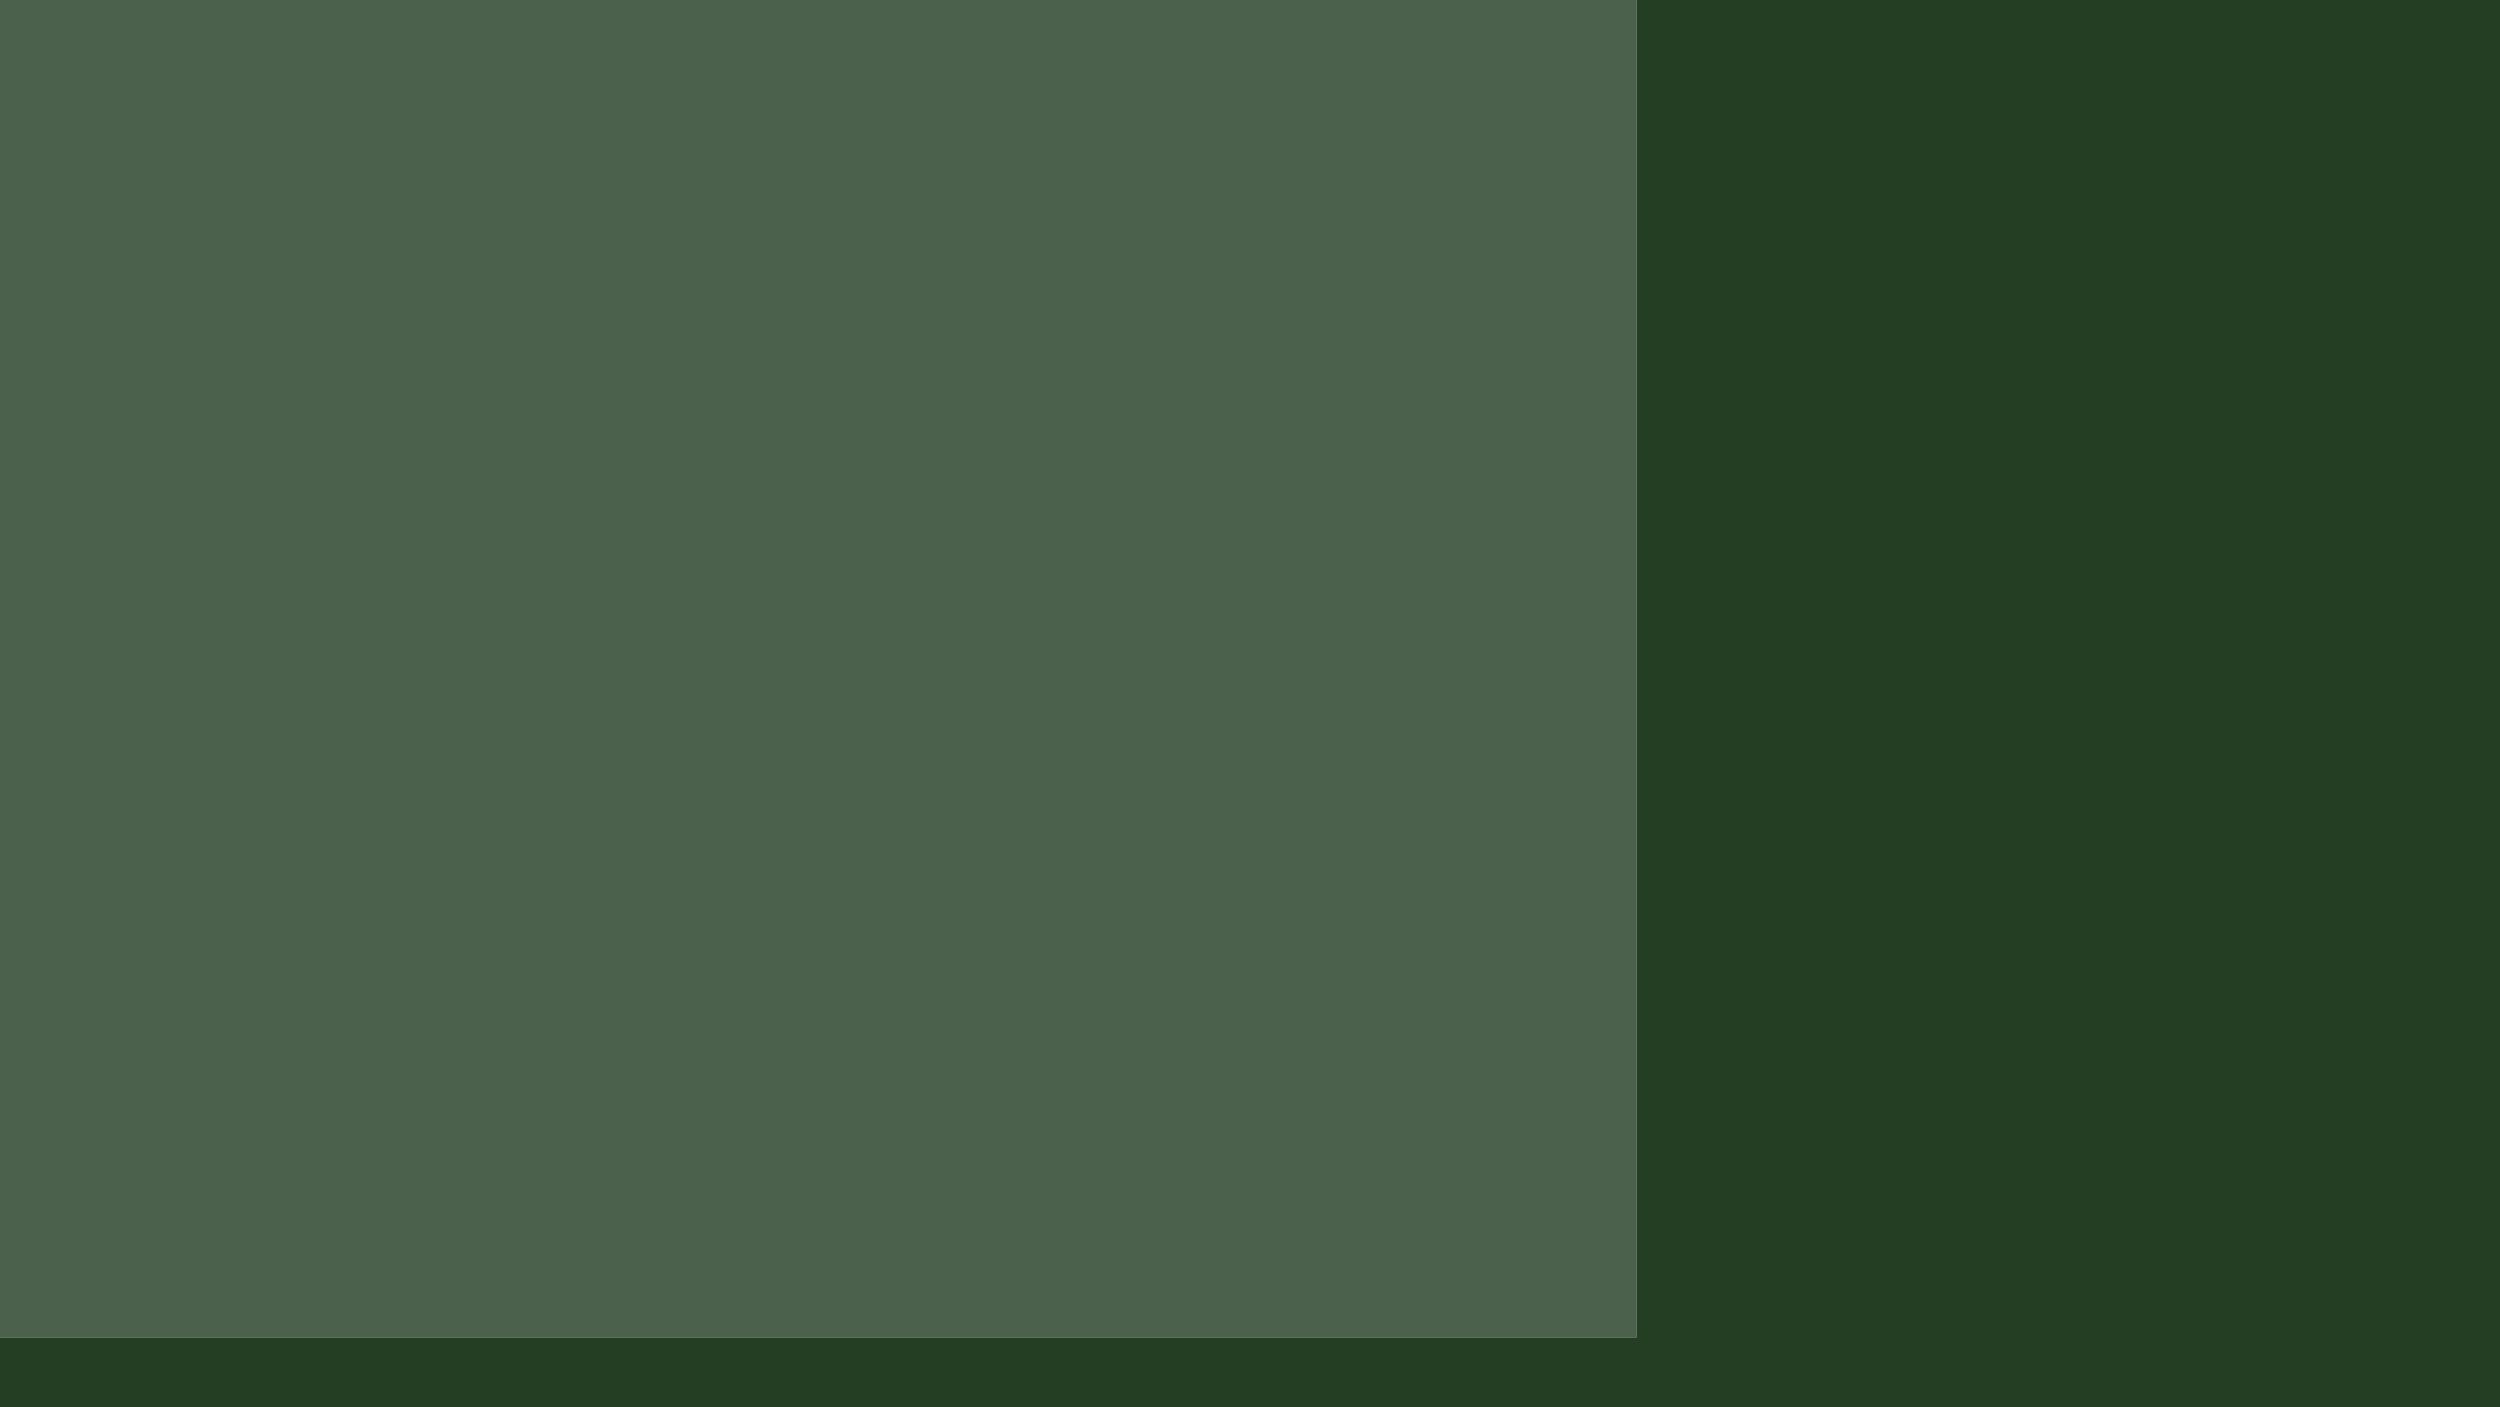
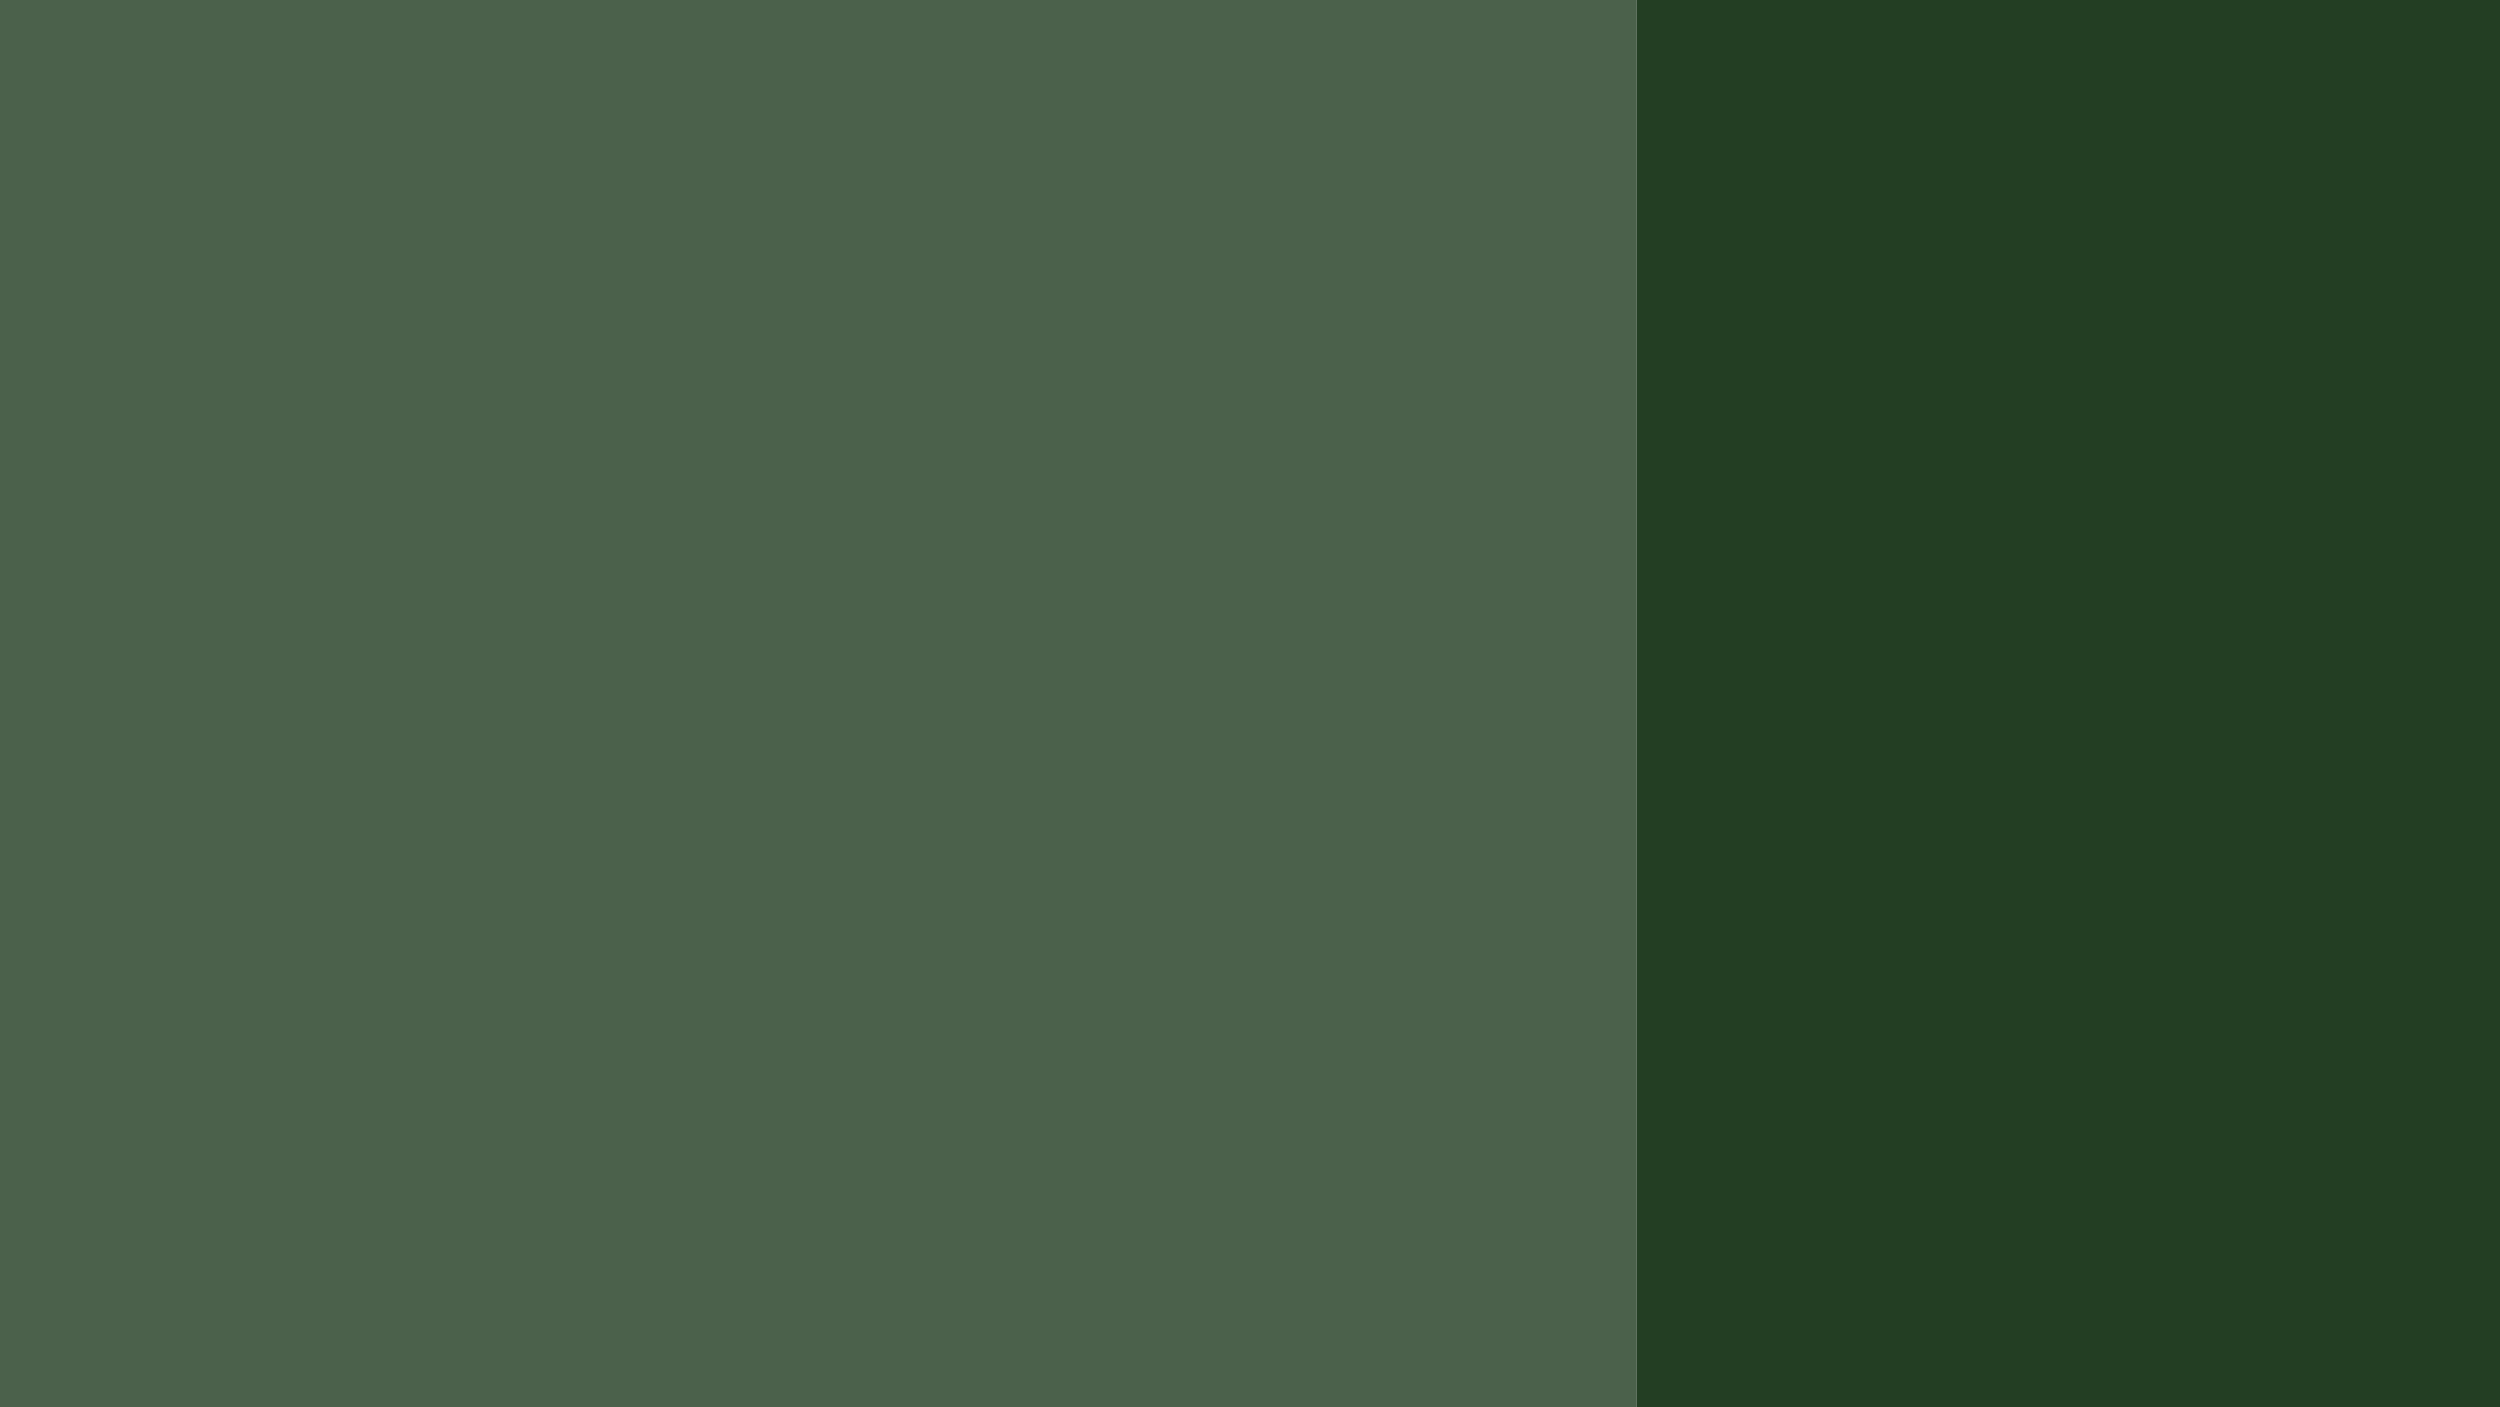
<svg xmlns="http://www.w3.org/2000/svg" xmlns:ns1="http://xml.openoffice.org/svg/export" width="1280" height="720" viewBox="0 0 338.667 190.5" version="1.1" id="svg8">
  <defs id="defs2">
    <clipPath clipPathUnits="userSpaceOnUse" id="presentation_clip_path">
      <rect id="rect10" height="7200" width="12800" y="0" x="0" />
    </clipPath>
    <clipPath clipPathUnits="userSpaceOnUse" id="presentation_clip_path_shrink">
      <rect id="rect13" height="7186" width="12775" y="7" x="12" />
    </clipPath>
    <g id="g18" ns1:id-list="id3" ns1:slide="id1" />
    <g transform="matrix(4.8828125e-4,0,0,-4.8828125e-4,0,0)" id="bullet-char-template-57356">
      <path id="path22" d="M 580,1141 1163,571 580,0 -4,571 Z" />
    </g>
    <g transform="matrix(4.8828125e-4,0,0,-4.8828125e-4,0,0)" id="bullet-char-template-57354">
      <path id="path25" d="M 8,1128 H 1137 V 0 H 8 Z" />
    </g>
    <g transform="matrix(4.8828125e-4,0,0,-4.8828125e-4,0,0)" id="bullet-char-template-10146">
      <path id="path28" d="M 174,0 602,739 174,1481 1456,739 Z M 1358,739 309,1346 659,739 Z" />
    </g>
    <g transform="matrix(4.8828125e-4,0,0,-4.8828125e-4,0,0)" id="bullet-char-template-10132">
      <path id="path31" d="M 2015,739 1276,0 H 717 l 543,543 H 174 v 393 h 1086 l -543,545 h 557 z" />
    </g>
    <g transform="matrix(4.8828125e-4,0,0,-4.8828125e-4,0,0)" id="bullet-char-template-10007">
      <path id="path34" d="m 0,-2 c -7,16 -16,29 -25,39 l 381,530 c -94,256 -141,385 -141,387 0,25 13,38 40,38 9,0 21,-2 34,-5 21,4 42,12 65,25 l 27,-13 111,-251 280,301 64,-25 24,25 c 21,-10 41,-24 62,-43 C 886,937 835,863 770,784 769,783 710,716 594,584 L 774,223 c 0,-27 -21,-55 -63,-84 l 16,-20 C 717,90 699,76 672,76 641,76 570,178 457,381 L 164,-76 c -22,-34 -53,-51 -92,-51 -42,0 -63,17 -64,51 -7,9 -10,24 -10,44 0,9 1,19 2,30 z" />
    </g>
    <g transform="matrix(4.8828125e-4,0,0,-4.8828125e-4,0,0)" id="bullet-char-template-10004">
      <path id="path37" d="M 285,-33 C 182,-33 111,30 74,156 52,228 41,333 41,471 c 0,78 14,145 41,201 34,71 87,106 158,106 53,0 88,-31 106,-94 l 23,-176 c 8,-64 28,-97 59,-98 l 735,706 c 11,11 33,17 66,17 42,0 63,-15 63,-46 V 965 c 0,-36 -10,-64 -30,-84 L 442,47 C 390,-6 338,-33 285,-33 Z" />
    </g>
    <g transform="matrix(4.8828125e-4,0,0,-4.8828125e-4,0,0)" id="bullet-char-template-9679">
      <path id="path40" d="M 813,0 C 632,0 489,54 383,161 276,268 223,411 223,592 c 0,181 53,324 160,431 106,107 249,161 430,161 179,0 323,-54 432,-161 108,-107 162,-251 162,-431 0,-180 -54,-324 -162,-431 C 1136,54 992,0 813,0 Z" />
    </g>
    <g transform="matrix(4.8828125e-4,0,0,-4.8828125e-4,0,0)" id="bullet-char-template-8226">
      <path id="path43" d="m 346,457 c -73,0 -137,26 -191,78 -54,51 -81,114 -81,188 0,73 27,136 81,188 54,52 118,78 191,78 73,0 134,-26 185,-79 51,-51 77,-114 77,-187 0,-75 -25,-137 -76,-188 -50,-52 -112,-78 -186,-78 z" />
    </g>
    <g transform="matrix(4.8828125e-4,0,0,-4.8828125e-4,0,0)" id="bullet-char-template-8211">
      <path id="path46" d="M -4,459 H 1135 V 606 H -4 Z" />
    </g>
    <g transform="matrix(4.8828125e-4,0,0,-4.8828125e-4,0,0)" id="bullet-char-template-61548">
      <path id="path49" d="m 173,740 c 0,163 58,303 173,419 116,115 255,173 419,173 163,0 302,-58 418,-173 116,-116 174,-256 174,-419 0,-163 -58,-303 -174,-418 C 1067,206 928,148 765,148 601,148 462,206 346,322 231,437 173,577 173,740 Z" />
    </g>
  </defs>
  <g id="layer1" transform="translate(0,-106.5)">
-     <rect style="fill:#002000;fill-opacity:0.706;fill-rule:nonzero;stroke:#00ff00;stroke-width:0;stroke-linejoin:bevel;stroke-miterlimit:4;stroke-dasharray:none;stroke-opacity:0.165" id="rect139-3" width="246.279" height="183.492" x="-24.562" y="104.187" />
-     <path style="fill:#002000;fill-opacity:0.863;fill-rule:nonzero;stroke:#000000;stroke-width:0;stroke-linejoin:bevel;stroke-miterlimit:4;stroke-dasharray:none;stroke-opacity:1" d="M 837.984 -8.742 L 837.984 684.771 L -13.934 684.771 L -13.934 727.199 L 837.984 727.199 L 1292.574 727.199 L 1292.574 684.771 L 1292.574 -8.742 L 837.984 -8.742 z " transform="matrix(0.2645833,0,0,0.2645833,0,106.5)" id="rect839" />
+     <rect style="fill:#002000;fill-opacity:0.706;fill-rule:nonzero;stroke:#00ff00;stroke-width:0;stroke-linejoin:bevel;stroke-miterlimit:4;stroke-dasharray:none;stroke-opacity:0.165" id="rect139-3" width="246.279" height="201.014" x="-24.562" y="104.187" />
+     <path style="fill:#002000;fill-opacity:0.863;fill-rule:nonzero;stroke:#000000;stroke-width:0;stroke-linejoin:bevel;stroke-miterlimit:4;stroke-dasharray:none;stroke-opacity:1" d="m 221.717,104.187 v 209.911 H -3.687 v 12.842 H 221.717 341.994 v -12.842 -209.911 z" id="rect839" />
  </g>
</svg>
